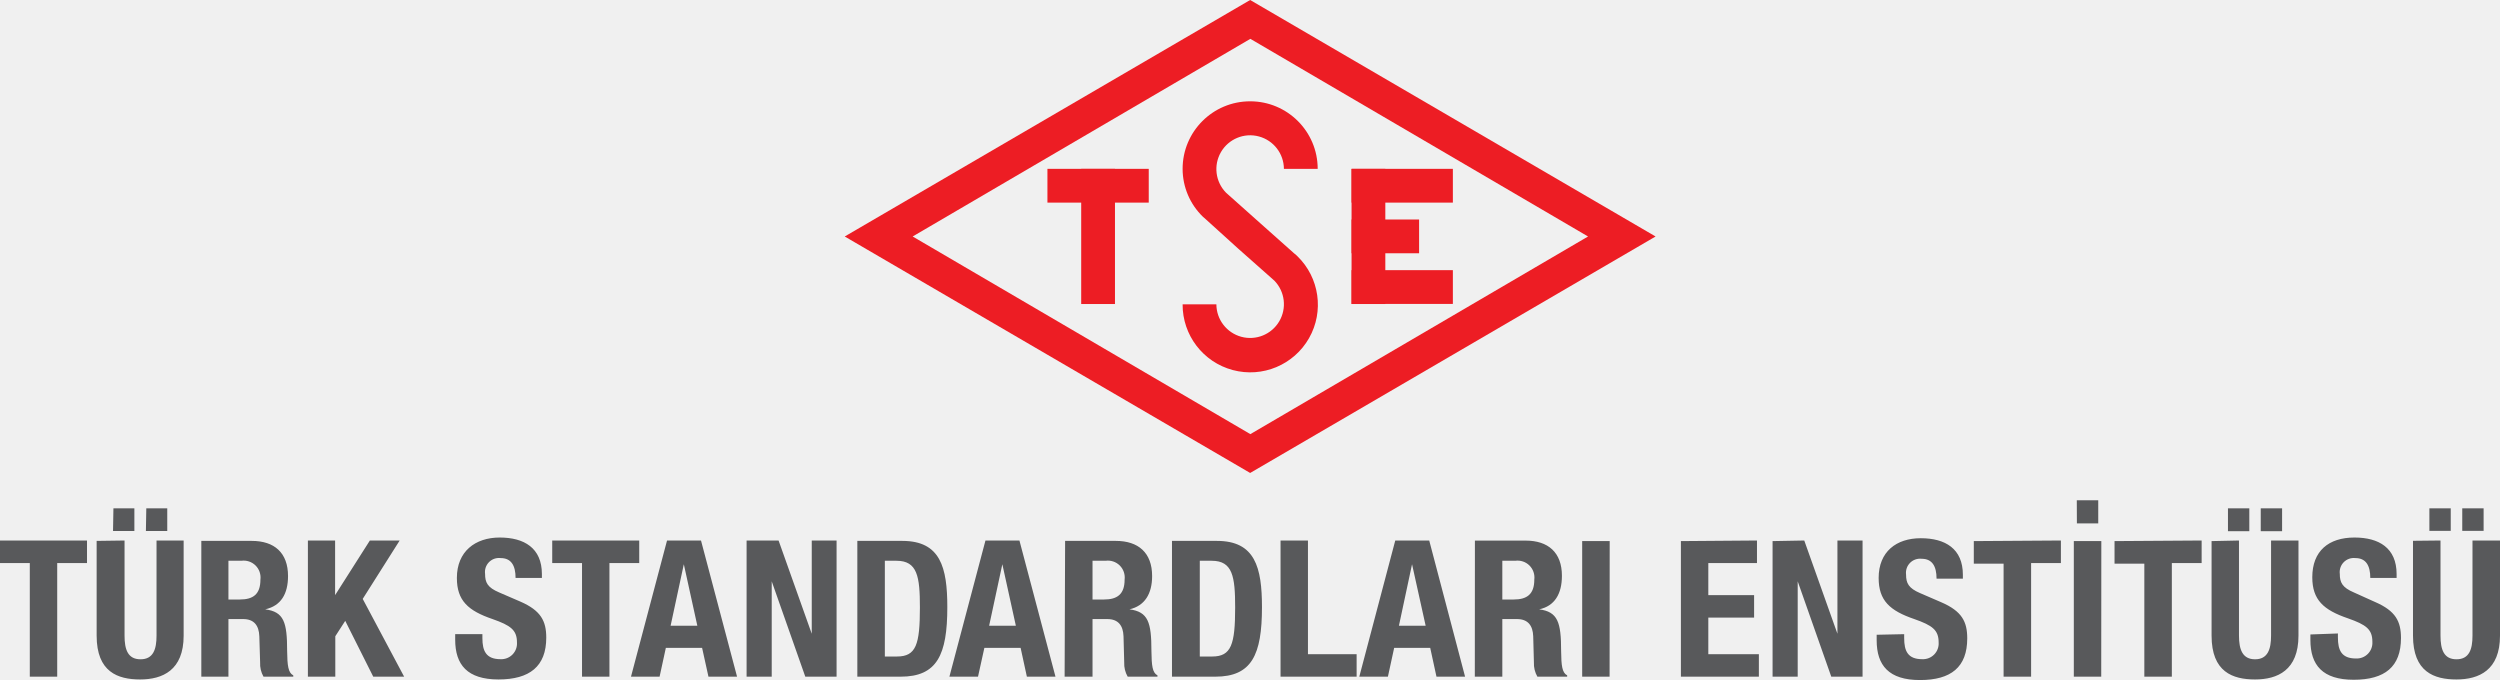
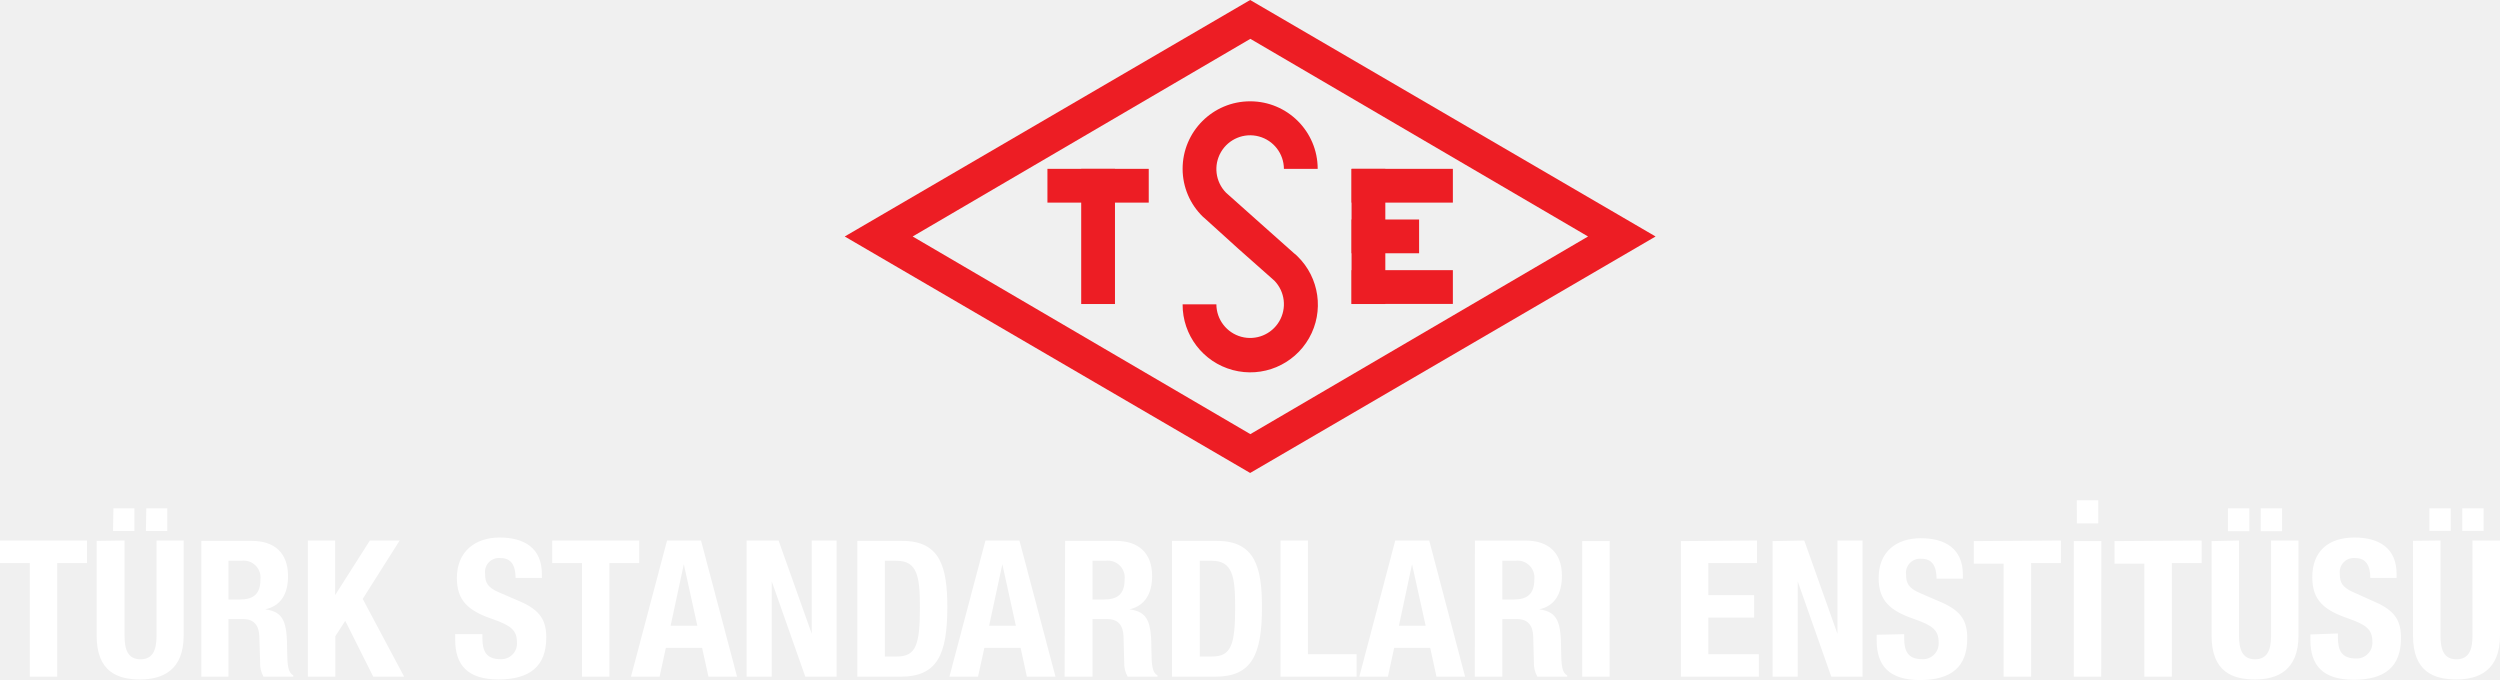
<svg xmlns="http://www.w3.org/2000/svg" viewBox="0 0 251.71 68.4">
  <defs>
-     <style>.cls-1{fill:#58595b;}.cls-2{fill:#ed1d24;}</style>
+     <style>.cls-1{fill:#FFFFFF;}.cls-2{fill:#ed1d24;}</style>
  </defs>
  <g id="Layer_2" data-name="Layer 2">
    <g id="Layer_1-2" data-name="Layer 1">
      <path class="cls-1" d="M247.91,53.45h2.15V51.18h-2.15Zm-3.31,0h2.15V51.18H244.6Zm-1.65,1V64c0,3.66,2.13,4.41,4.38,4.41s4.38-.92,4.38-4.41V54.42h-2.77V64c0,1.36-.32,2.38-1.61,2.38s-1.61-1-1.61-2.38V54.42Zm-10.33,9.43v.56c0,2.53,1.23,4,4.36,4s4.76-1.3,4.76-4.2c0-1.67-.53-2.73-2.61-3.63L237,59.65c-1.17-.5-1.42-1-1.42-1.87a1.42,1.42,0,0,1,1.57-1.59c1.06,0,1.5.75,1.5,2h2.65v-.39c0-2.63-1.78-3.68-4.24-3.68-2.61,0-4.25,1.36-4.25,4,0,2.28,1.14,3.3,3.6,4.14,1.82.64,2.45,1.1,2.45,2.35a1.58,1.58,0,0,1-1.65,1.69c-1.46,0-1.82-.83-1.82-2.12v-.4Zm-5-10.4h2.15V51.18h-2.15Zm-3.3,0h2.15V51.18h-2.15Zm-1.65,1V64c0,3.66,2.13,4.41,4.38,4.41s4.37-.92,4.37-4.41V54.42h-2.76V64c0,1.36-.33,2.38-1.61,2.38s-1.62-1-1.62-2.38V54.42Zm-9.77,0v2.27h3V68.13h2.77V56.69h3V54.42Zm-3.79-1.78h2.15V50.37H209.1Zm2.46,1.78H208.8V68.13h2.76Zm-12.84,0v2.27h3V68.13h2.77V56.69h3V54.42Zm-9.78,9.43v.56c0,2.53,1.23,4,4.36,4s4.76-1.3,4.76-4.2c0-1.67-.53-2.73-2.61-3.63l-2.13-.92c-1.17-.5-1.42-1-1.42-1.87a1.42,1.42,0,0,1,1.57-1.59c1.06,0,1.5.75,1.5,2h2.65v-.39c0-2.63-1.78-3.68-4.24-3.68s-4.24,1.36-4.24,4c0,2.28,1.13,3.3,3.59,4.14,1.82.64,2.45,1.1,2.45,2.35a1.58,1.58,0,0,1-1.65,1.69c-1.46,0-1.82-.83-1.82-2.12v-.4Zm-10.48-9.43V68.13H181v-9.6h0l3.38,9.6h3.15V54.42H185v9.39h0l-3.34-9.39Zm-9.23,0V68.13h7.85V65.87H172V62.18h4.61V59.92H172V56.69h4.9V54.42Zm-7.17,0H159.3V68.13h2.76ZM148.49,68.13h2.77v-5.8h1.47c1.12,0,1.6.66,1.64,1.73l.07,2.63a2.65,2.65,0,0,0,.35,1.44h3V68c-.52-.27-.59-1-.61-2.46,0-2.9-.33-3.94-2.21-4.19v0c1.56-.33,2.29-1.56,2.29-3.38,0-2.35-1.39-3.54-3.65-3.54h-5.11Zm2.77-11.67h1.3a1.7,1.7,0,0,1,1.92,1.9c0,1.48-.75,2-2.07,2h-1.15Zm-9.09.35h0L143.54,63h-2.69Zm-5.31,11.32h2.88l.63-2.9H144l.63,2.9h2.88L143.9,54.42h-3.42Zm-.27,0V65.87h-4.9V54.42h-2.76V68.13ZM120.8,56.46H122c2.11,0,2.36,1.59,2.36,4.7,0,3.73-.39,4.94-2.31,4.94H120.8ZM118,68.13h4.36c3.67,0,4.7-2.19,4.7-7,0-4-.69-6.67-4.53-6.67H118Zm-10.81,0H110v-5.8h1.48c1.12,0,1.6.66,1.64,1.73l.07,2.63a2.65,2.65,0,0,0,.35,1.44h3V68c-.52-.27-.59-1-.61-2.46,0-2.9-.33-3.94-2.21-4.19v0C115.26,61,116,59.78,116,58c0-2.35-1.39-3.54-3.65-3.54h-5.11ZM110,56.46h1.31a1.7,1.7,0,0,1,1.92,1.9c0,1.48-.75,2-2.07,2H110Zm-9.08.35h0L102.28,63H99.59ZM95.59,68.13h2.88l.64-2.9h3.65l.63,2.9h2.88l-3.63-13.71H99.22Zm-6.5-11.67h1.17c2.11,0,2.36,1.59,2.36,4.7,0,3.73-.38,4.94-2.31,4.94H89.09ZM86.32,68.13h4.36c3.67,0,4.7-2.19,4.7-7,0-4-.69-6.67-4.53-6.67H86.32ZM75.17,54.42V68.13H77.7v-9.6h0l3.38,9.6h3.15V54.42H81.73v9.39h0l-3.34-9.39Zm-6.32,2.39h0L70.21,63H67.52ZM63.53,68.13h2.88l.63-2.9h3.65l.64,2.9h2.88L70.58,54.42H67.16ZM55.6,54.42v2.27h3V68.13h2.76V56.69h3V54.42Zm-9.77,9.43v.56c0,2.53,1.23,4,4.36,4S55,67.1,55,64.2c0-1.67-.54-2.73-2.61-3.63l-2.13-.92c-1.18-.5-1.42-1-1.42-1.87a1.41,1.41,0,0,1,1.57-1.59c1.06,0,1.5.75,1.5,2h2.65v-.39c0-2.63-1.79-3.68-4.25-3.68S46,55.52,46,58.19c0,2.28,1.13,3.3,3.59,4.14,1.82.64,2.46,1.1,2.46,2.35a1.58,1.58,0,0,1-1.65,1.69c-1.46,0-1.83-.83-1.83-2.12v-.4ZM31,54.42V68.13h2.76V64.06l1-1.55,2.82,5.62h3.11L36.52,60.3l3.72-5.88h-3l-3.5,5.5h0v-5.5ZM20.27,68.13H23v-5.8h1.48c1.11,0,1.59.66,1.63,1.73l.08,2.63a2.65,2.65,0,0,0,.34,1.44h3V68c-.52-.27-.6-1-.62-2.46,0-2.9-.32-3.94-2.21-4.19v0C28.3,61,29,59.78,29,58c0-2.35-1.38-3.54-3.65-3.54H20.27ZM23,56.46h1.3a1.7,1.7,0,0,1,1.92,1.9c0,1.48-.74,2-2.07,2H23Zm-8.31-3h2.15V51.18H14.73Zm-3.31,0h2.15V51.18H11.42Zm-1.65,1V64c0,3.66,2.13,4.41,4.38,4.41s4.38-.92,4.38-4.41V54.42H15.76V64c0,1.36-.32,2.38-1.61,2.38s-1.61-1-1.61-2.38V54.42ZM0,54.42v2.27H3V68.13H5.76V56.69h3V54.42Z" />
      <rect class="cls-2" x="105.46" y="17" width="10.2" height="3.4" />
      <rect class="cls-2" x="136.08" y="17" width="10.2" height="3.4" />
      <rect class="cls-2" x="136.08" y="27.2" width="10.2" height="3.4" />
      <rect class="cls-2" x="136.08" y="22.1" width="6.8" height="3.4" />
      <rect class="cls-2" x="108.86" y="17" width="3.4" height="13.61" />
      <rect class="cls-2" x="136.08" y="17" width="3.4" height="13.61" />
      <path class="cls-2" d="M132.67,17a6.8,6.8,0,1,0-13.6,0,6.72,6.72,0,0,0,2.05,4.83l0,0,.2.17.12.11L124.63,25h0l3.68,3.26a3.4,3.4,0,1,1-5.84,2.38h-3.4a6.81,6.81,0,1,0,11.56-4.84h0l-.19-.18-.13-.1-3.37-3h0l-3.5-3.12A3.4,3.4,0,1,1,129.27,17Z" />
      <path class="cls-2" d="M159.89,23.81h0l-34,19.9-34-19.9,34-19.9Zm6.8,0L125.87,0,85.05,23.81l40.82,23.81Z" />
    </g>
  </g>
</svg>
